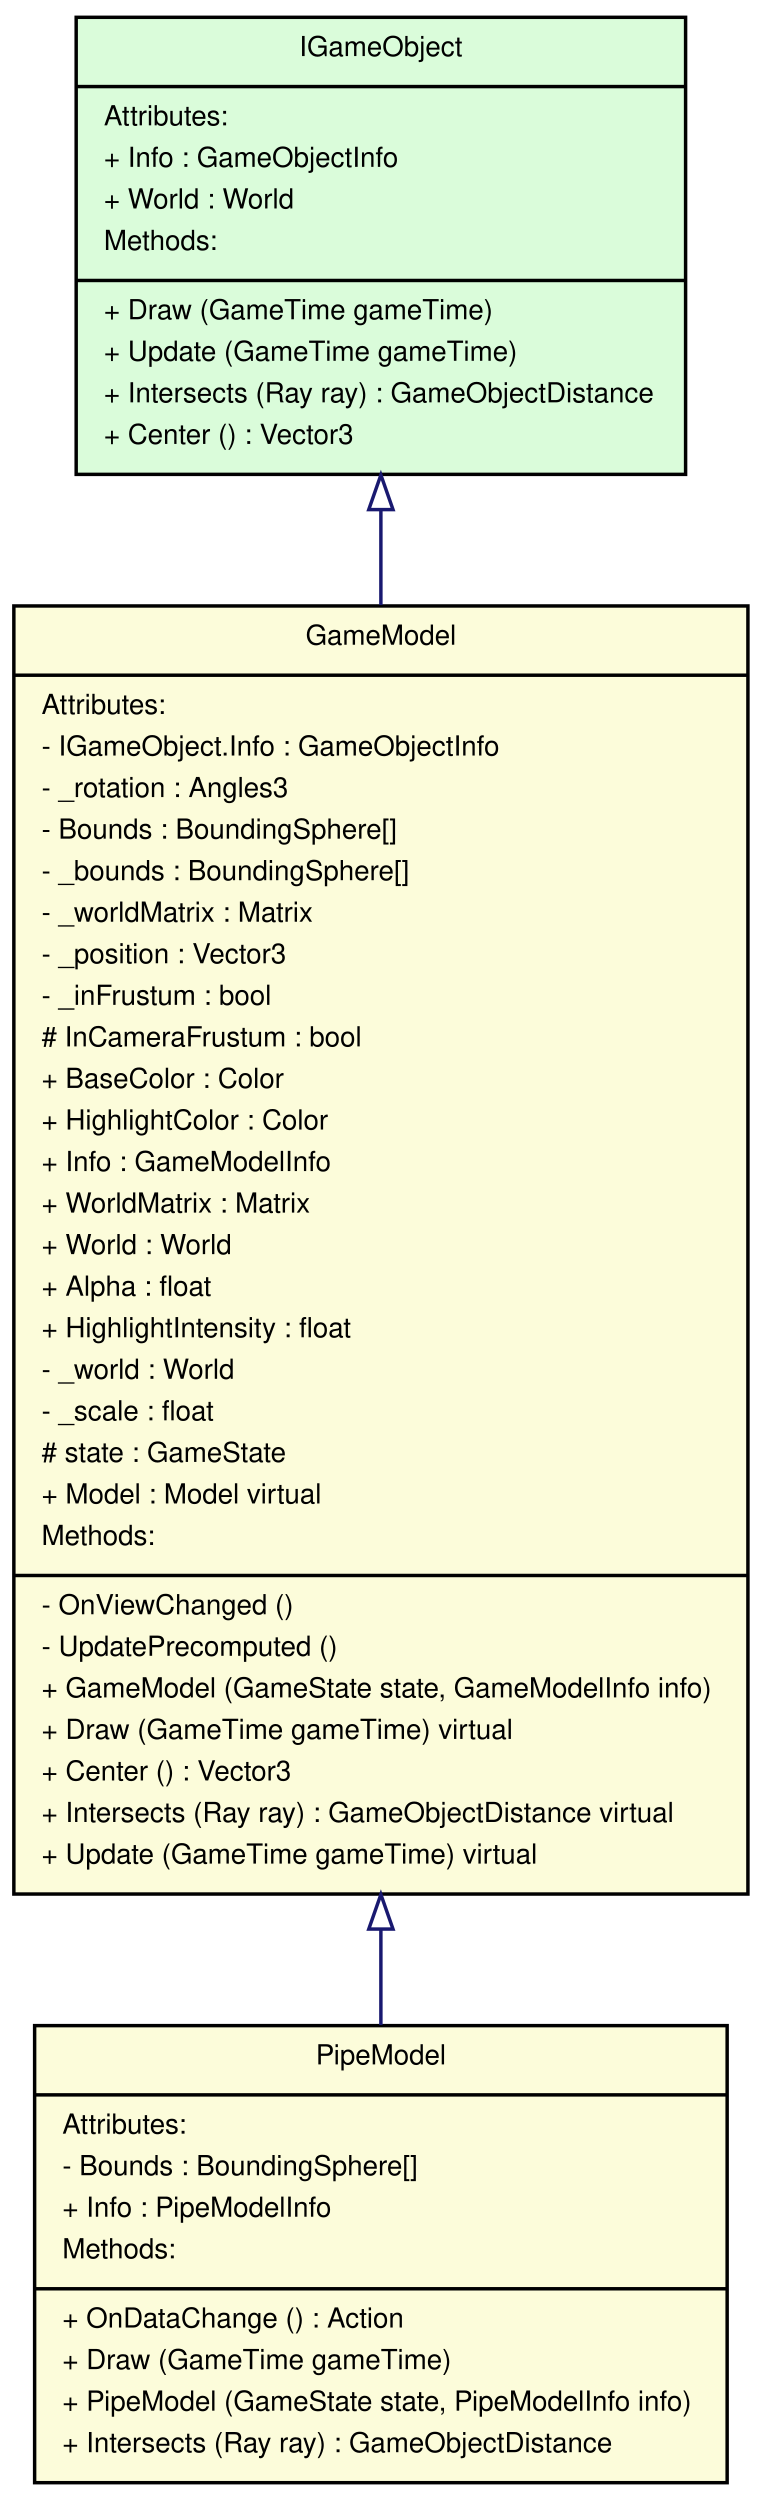
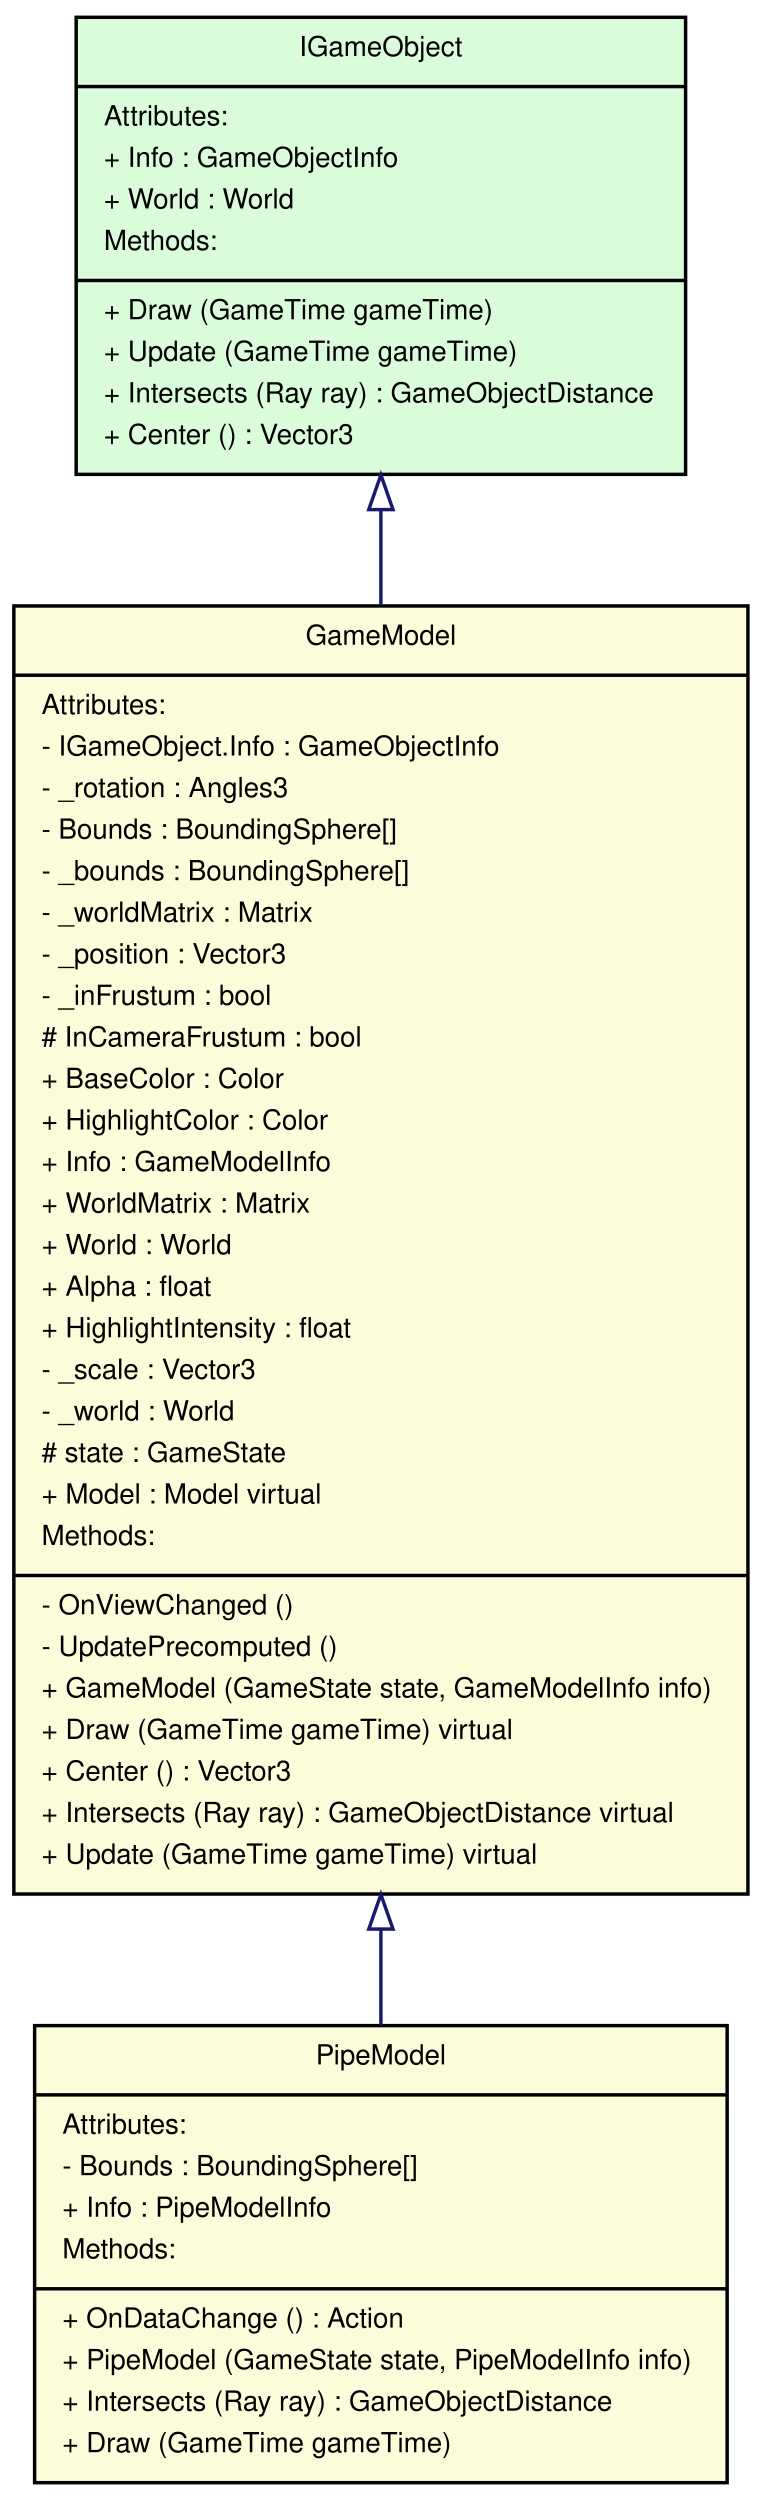
<svg xmlns="http://www.w3.org/2000/svg" width="220pt" height="722pt" viewBox="0.00 0.00 220.00 722.00">
  <g id="graph1" class="graph" transform="scale(1 1) rotate(0) translate(4 718)">
    <polygon fill="white" stroke="white" points="-4,5 -4,-718 217,-718 217,5 -4,5" />
    <g id="node1" class="node">
      <polygon fill="#fcfcda" stroke="black" points="6,-1 6,-133 206,-133 206,-1 6,-1" />
      <text text-anchor="middle" x="106" y="-121.8" font-family="Helvetica,sans-Serif" font-size="8.00">PipeModel</text>
      <polyline fill="none" stroke="black" points="6,-113 206,-113 " />
      <text text-anchor="start" x="14" y="-101.8" font-family="Helvetica,sans-Serif" font-size="8.00">Attributes:</text>
      <text text-anchor="start" x="14" y="-89.8" font-family="Helvetica,sans-Serif" font-size="8.00">- Bounds : BoundingSphere[]</text>
      <text text-anchor="start" x="14" y="-77.8" font-family="Helvetica,sans-Serif" font-size="8.00">+ Info : PipeModelInfo</text>
      <text text-anchor="start" x="14" y="-65.8" font-family="Helvetica,sans-Serif" font-size="8.00">Methods:</text>
      <polyline fill="none" stroke="black" points="6,-57 206,-57 " />
      <text text-anchor="start" x="14" y="-45.8" font-family="Helvetica,sans-Serif" font-size="8.00">+ OnDataChange () : Action</text>
-       <text text-anchor="start" x="14" y="-33.8" font-family="Helvetica,sans-Serif" font-size="8.00">+ Draw (GameTime gameTime)</text>
-       <text text-anchor="start" x="14" y="-21.8" font-family="Helvetica,sans-Serif" font-size="8.00">+ PipeModel (GameState state, PipeModelInfo info)</text>
-       <text text-anchor="start" x="14" y="-9.8" font-family="Helvetica,sans-Serif" font-size="8.00">+ Intersects (Ray ray) : GameObjectDistance</text>
+       <text text-anchor="start" x="14" y="-33.8" font-family="Helvetica,sans-Serif" font-size="8.00">+ PipeModel (GameState state, PipeModelInfo info)</text>
+       <text text-anchor="start" x="14" y="-21.8" font-family="Helvetica,sans-Serif" font-size="8.00">+ Intersects (Ray ray) : GameObjectDistance</text>
+       <text text-anchor="start" x="14" y="-9.8" font-family="Helvetica,sans-Serif" font-size="8.00">+ Draw (GameTime gameTime)</text>
    </g>
    <g id="node2" class="node">
      <polygon fill="#fcfcda" stroke="black" points="0,-171 0,-543 212,-543 212,-171 0,-171" />
      <text text-anchor="middle" x="106" y="-531.8" font-family="Helvetica,sans-Serif" font-size="8.00">GameModel</text>
      <polyline fill="none" stroke="black" points="0,-523 212,-523 " />
      <text text-anchor="start" x="8" y="-511.8" font-family="Helvetica,sans-Serif" font-size="8.00">Attributes:</text>
      <text text-anchor="start" x="8" y="-499.8" font-family="Helvetica,sans-Serif" font-size="8.00">- IGameObject.Info : GameObjectInfo</text>
      <text text-anchor="start" x="8" y="-487.8" font-family="Helvetica,sans-Serif" font-size="8.00">- _rotation : Angles3</text>
      <text text-anchor="start" x="8" y="-475.8" font-family="Helvetica,sans-Serif" font-size="8.00">- Bounds : BoundingSphere[]</text>
      <text text-anchor="start" x="8" y="-463.8" font-family="Helvetica,sans-Serif" font-size="8.00">- _bounds : BoundingSphere[]</text>
      <text text-anchor="start" x="8" y="-451.8" font-family="Helvetica,sans-Serif" font-size="8.00">- _worldMatrix : Matrix</text>
      <text text-anchor="start" x="8" y="-439.8" font-family="Helvetica,sans-Serif" font-size="8.00">- _position : Vector3</text>
      <text text-anchor="start" x="8" y="-427.8" font-family="Helvetica,sans-Serif" font-size="8.00">- _inFrustum : bool</text>
      <text text-anchor="start" x="8" y="-415.8" font-family="Helvetica,sans-Serif" font-size="8.00"># InCameraFrustum : bool</text>
      <text text-anchor="start" x="8" y="-403.8" font-family="Helvetica,sans-Serif" font-size="8.00">+ BaseColor : Color</text>
      <text text-anchor="start" x="8" y="-391.8" font-family="Helvetica,sans-Serif" font-size="8.00">+ HighlightColor : Color</text>
      <text text-anchor="start" x="8" y="-379.8" font-family="Helvetica,sans-Serif" font-size="8.00">+ Info : GameModelInfo</text>
      <text text-anchor="start" x="8" y="-367.8" font-family="Helvetica,sans-Serif" font-size="8.00">+ WorldMatrix : Matrix</text>
      <text text-anchor="start" x="8" y="-355.8" font-family="Helvetica,sans-Serif" font-size="8.00">+ World : World</text>
      <text text-anchor="start" x="8" y="-343.8" font-family="Helvetica,sans-Serif" font-size="8.00">+ Alpha : float</text>
      <text text-anchor="start" x="8" y="-331.8" font-family="Helvetica,sans-Serif" font-size="8.00">+ HighlightIntensity : float</text>
-       <text text-anchor="start" x="8" y="-319.8" font-family="Helvetica,sans-Serif" font-size="8.00">- _world : World</text>
-       <text text-anchor="start" x="8" y="-307.8" font-family="Helvetica,sans-Serif" font-size="8.00">- _scale : float</text>
+       <text text-anchor="start" x="8" y="-319.8" font-family="Helvetica,sans-Serif" font-size="8.00">- _scale : Vector3</text>
+       <text text-anchor="start" x="8" y="-307.8" font-family="Helvetica,sans-Serif" font-size="8.00">- _world : World</text>
      <text text-anchor="start" x="8" y="-295.8" font-family="Helvetica,sans-Serif" font-size="8.00"># state : GameState</text>
      <text text-anchor="start" x="8" y="-283.8" font-family="Helvetica,sans-Serif" font-size="8.00">+ Model : Model virtual</text>
      <text text-anchor="start" x="8" y="-271.8" font-family="Helvetica,sans-Serif" font-size="8.00">Methods:</text>
      <polyline fill="none" stroke="black" points="0,-263 212,-263 " />
      <text text-anchor="start" x="8" y="-251.8" font-family="Helvetica,sans-Serif" font-size="8.00">- OnViewChanged ()</text>
      <text text-anchor="start" x="8" y="-239.8" font-family="Helvetica,sans-Serif" font-size="8.00">- UpdatePrecomputed ()</text>
      <text text-anchor="start" x="8" y="-227.8" font-family="Helvetica,sans-Serif" font-size="8.00">+ GameModel (GameState state, GameModelInfo info)</text>
      <text text-anchor="start" x="8" y="-215.8" font-family="Helvetica,sans-Serif" font-size="8.00">+ Draw (GameTime gameTime) virtual</text>
      <text text-anchor="start" x="8" y="-203.8" font-family="Helvetica,sans-Serif" font-size="8.00">+ Center () : Vector3</text>
      <text text-anchor="start" x="8" y="-191.8" font-family="Helvetica,sans-Serif" font-size="8.00">+ Intersects (Ray ray) : GameObjectDistance virtual</text>
      <text text-anchor="start" x="8" y="-179.8" font-family="Helvetica,sans-Serif" font-size="8.00">+ Update (GameTime gameTime) virtual</text>
    </g>
    <g id="edge2" class="edge">
      <path fill="none" stroke="midnightblue" d="M106,-160.748C106,-151.139 106,-141.875 106,-133.157" />
      <polygon fill="none" stroke="midnightblue" points="102.5,-160.878 106,-170.878 109.5,-160.878 102.5,-160.878" />
    </g>
    <g id="node3" class="node">
      <polygon fill="#dafcda" stroke="black" points="18,-581 18,-713 194,-713 194,-581 18,-581" />
      <text text-anchor="middle" x="106" y="-701.8" font-family="Helvetica,sans-Serif" font-size="8.00">IGameObject</text>
      <polyline fill="none" stroke="black" points="18,-693 194,-693 " />
      <text text-anchor="start" x="26" y="-681.8" font-family="Helvetica,sans-Serif" font-size="8.00">Attributes:</text>
      <text text-anchor="start" x="26" y="-669.8" font-family="Helvetica,sans-Serif" font-size="8.00">+ Info : GameObjectInfo</text>
      <text text-anchor="start" x="26" y="-657.8" font-family="Helvetica,sans-Serif" font-size="8.00">+ World : World</text>
      <text text-anchor="start" x="26" y="-645.8" font-family="Helvetica,sans-Serif" font-size="8.00">Methods:</text>
      <polyline fill="none" stroke="black" points="18,-637 194,-637 " />
      <text text-anchor="start" x="26" y="-625.8" font-family="Helvetica,sans-Serif" font-size="8.00">+ Draw (GameTime gameTime)</text>
      <text text-anchor="start" x="26" y="-613.8" font-family="Helvetica,sans-Serif" font-size="8.00">+ Update (GameTime gameTime)</text>
      <text text-anchor="start" x="26" y="-601.8" font-family="Helvetica,sans-Serif" font-size="8.00">+ Intersects (Ray ray) : GameObjectDistance</text>
      <text text-anchor="start" x="26" y="-589.8" font-family="Helvetica,sans-Serif" font-size="8.00">+ Center () : Vector3</text>
    </g>
    <g id="edge4" class="edge">
      <path fill="none" stroke="midnightblue" d="M106,-570.736C106,-561.955 106,-552.736 106,-543.262" />
      <polygon fill="none" stroke="midnightblue" points="102.5,-570.832 106,-580.832 109.5,-570.832 102.5,-570.832" />
    </g>
  </g>
</svg>
